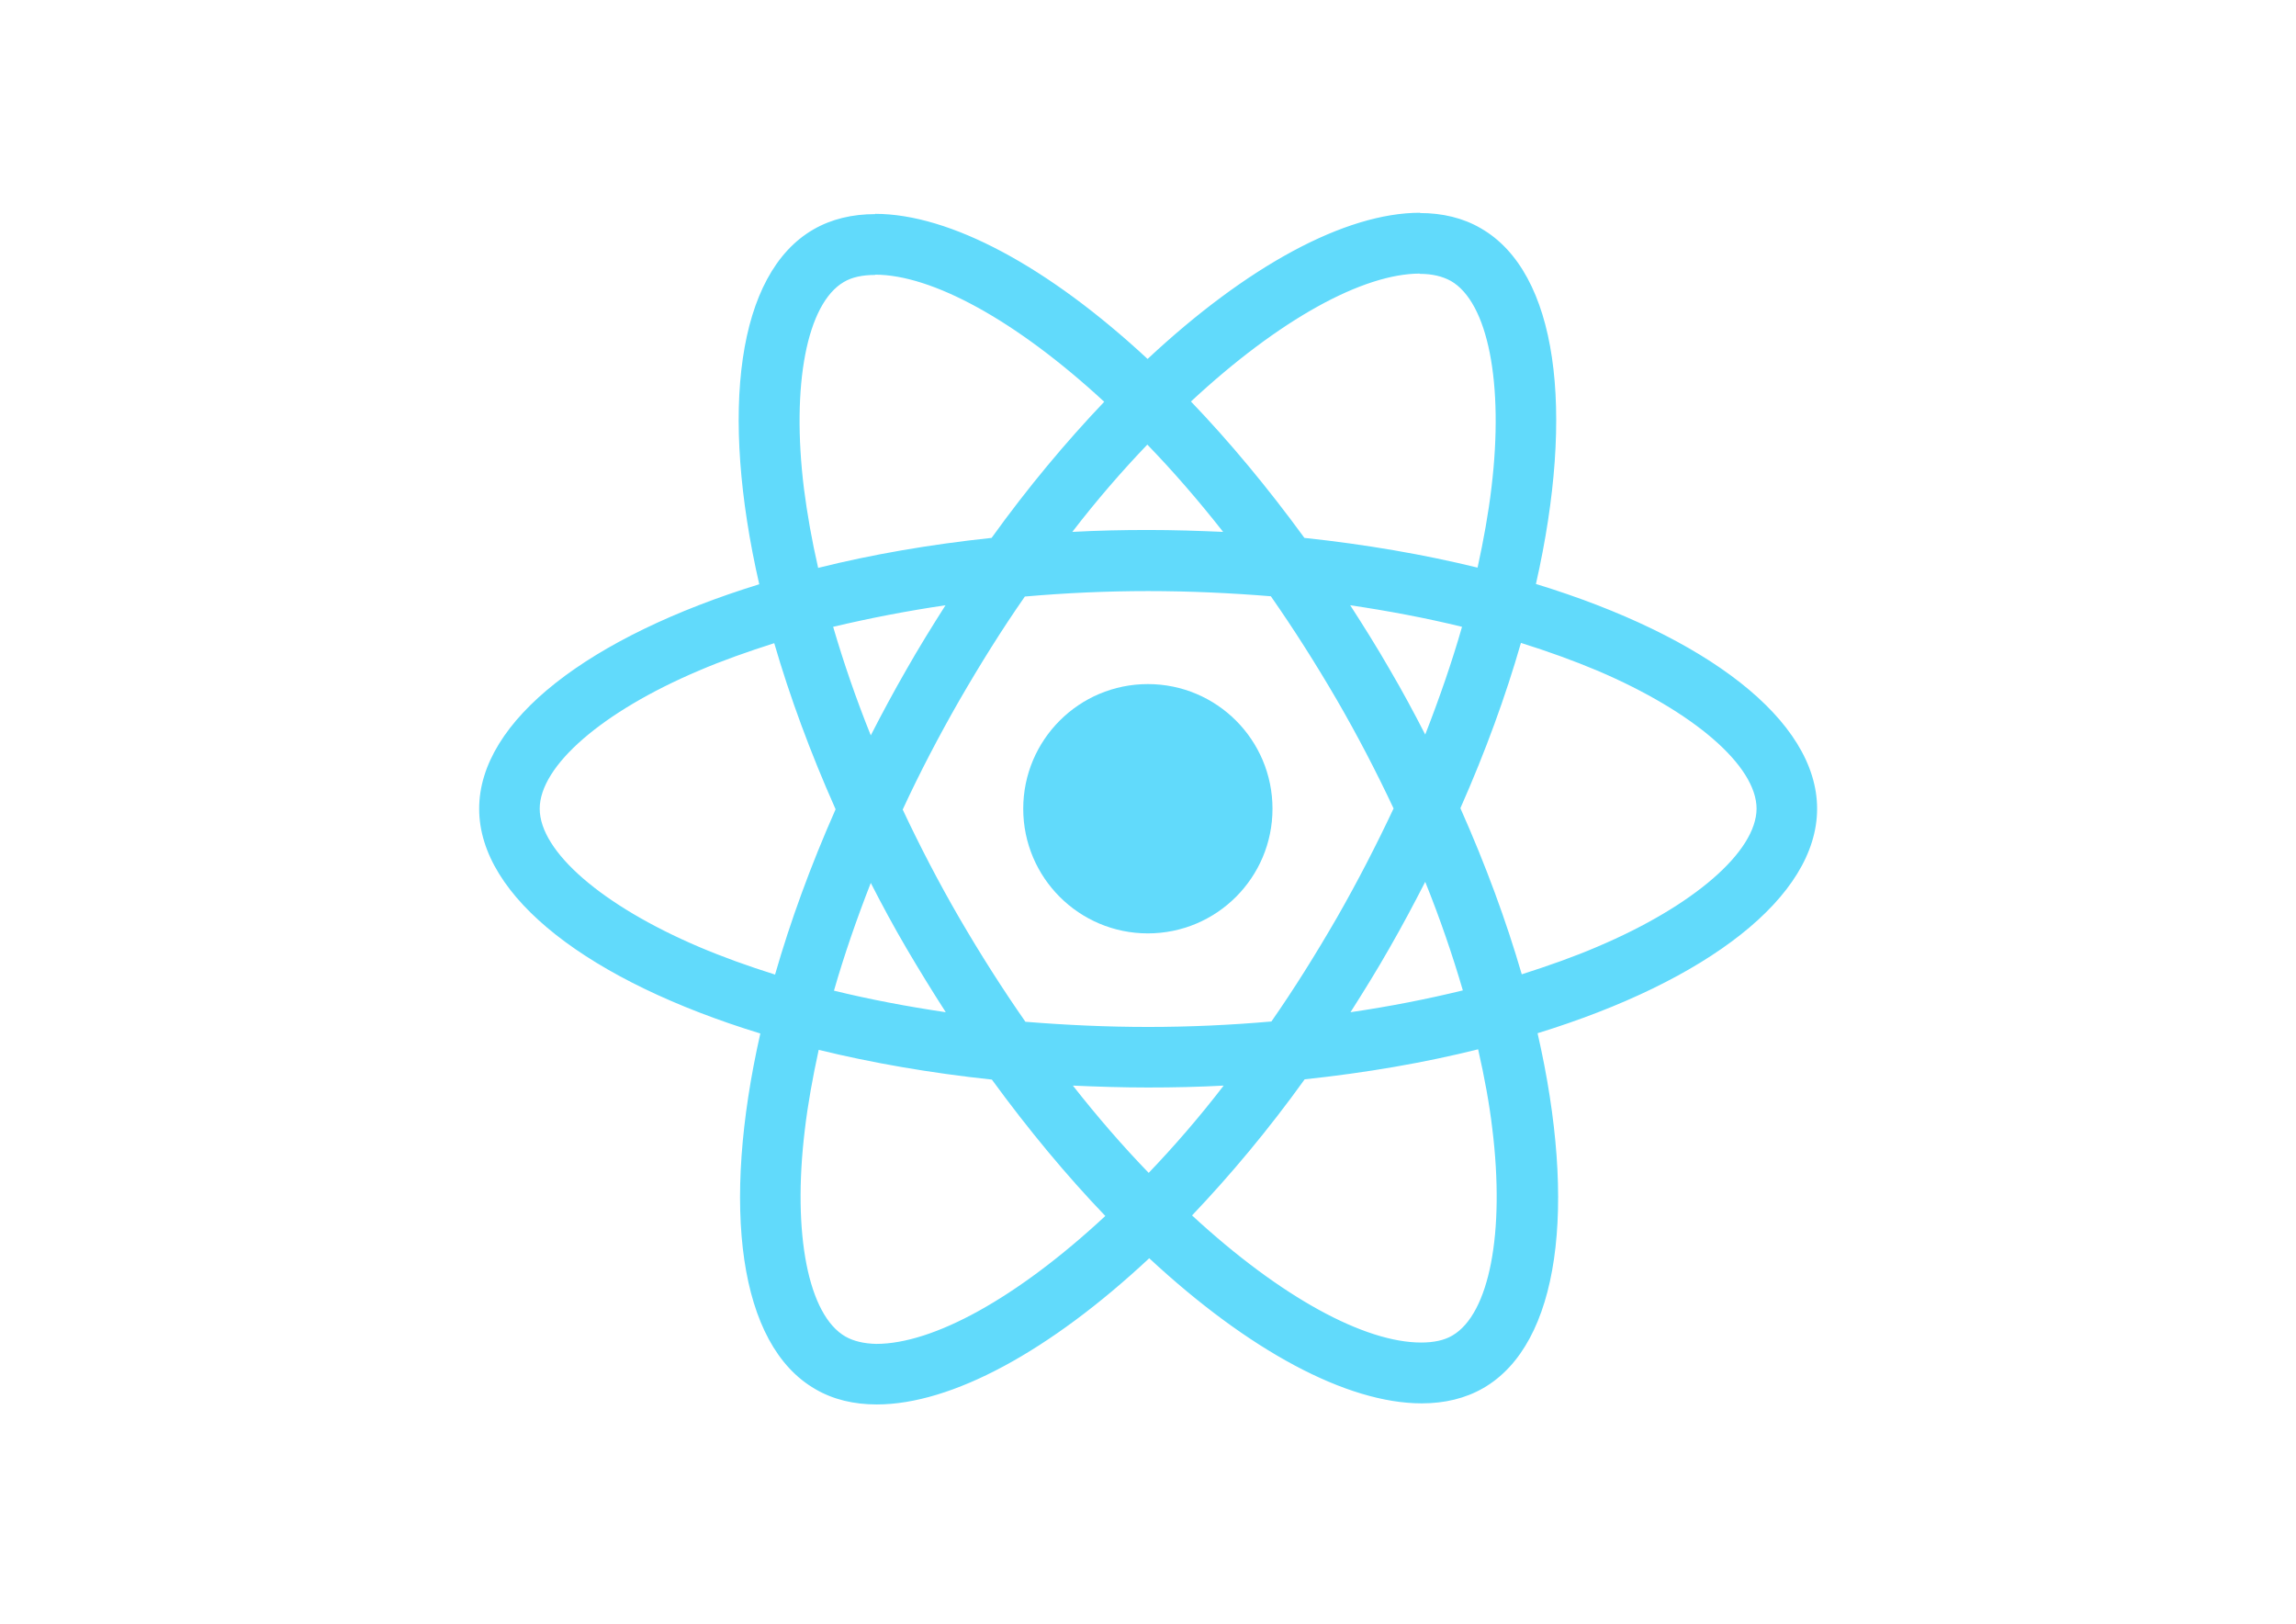
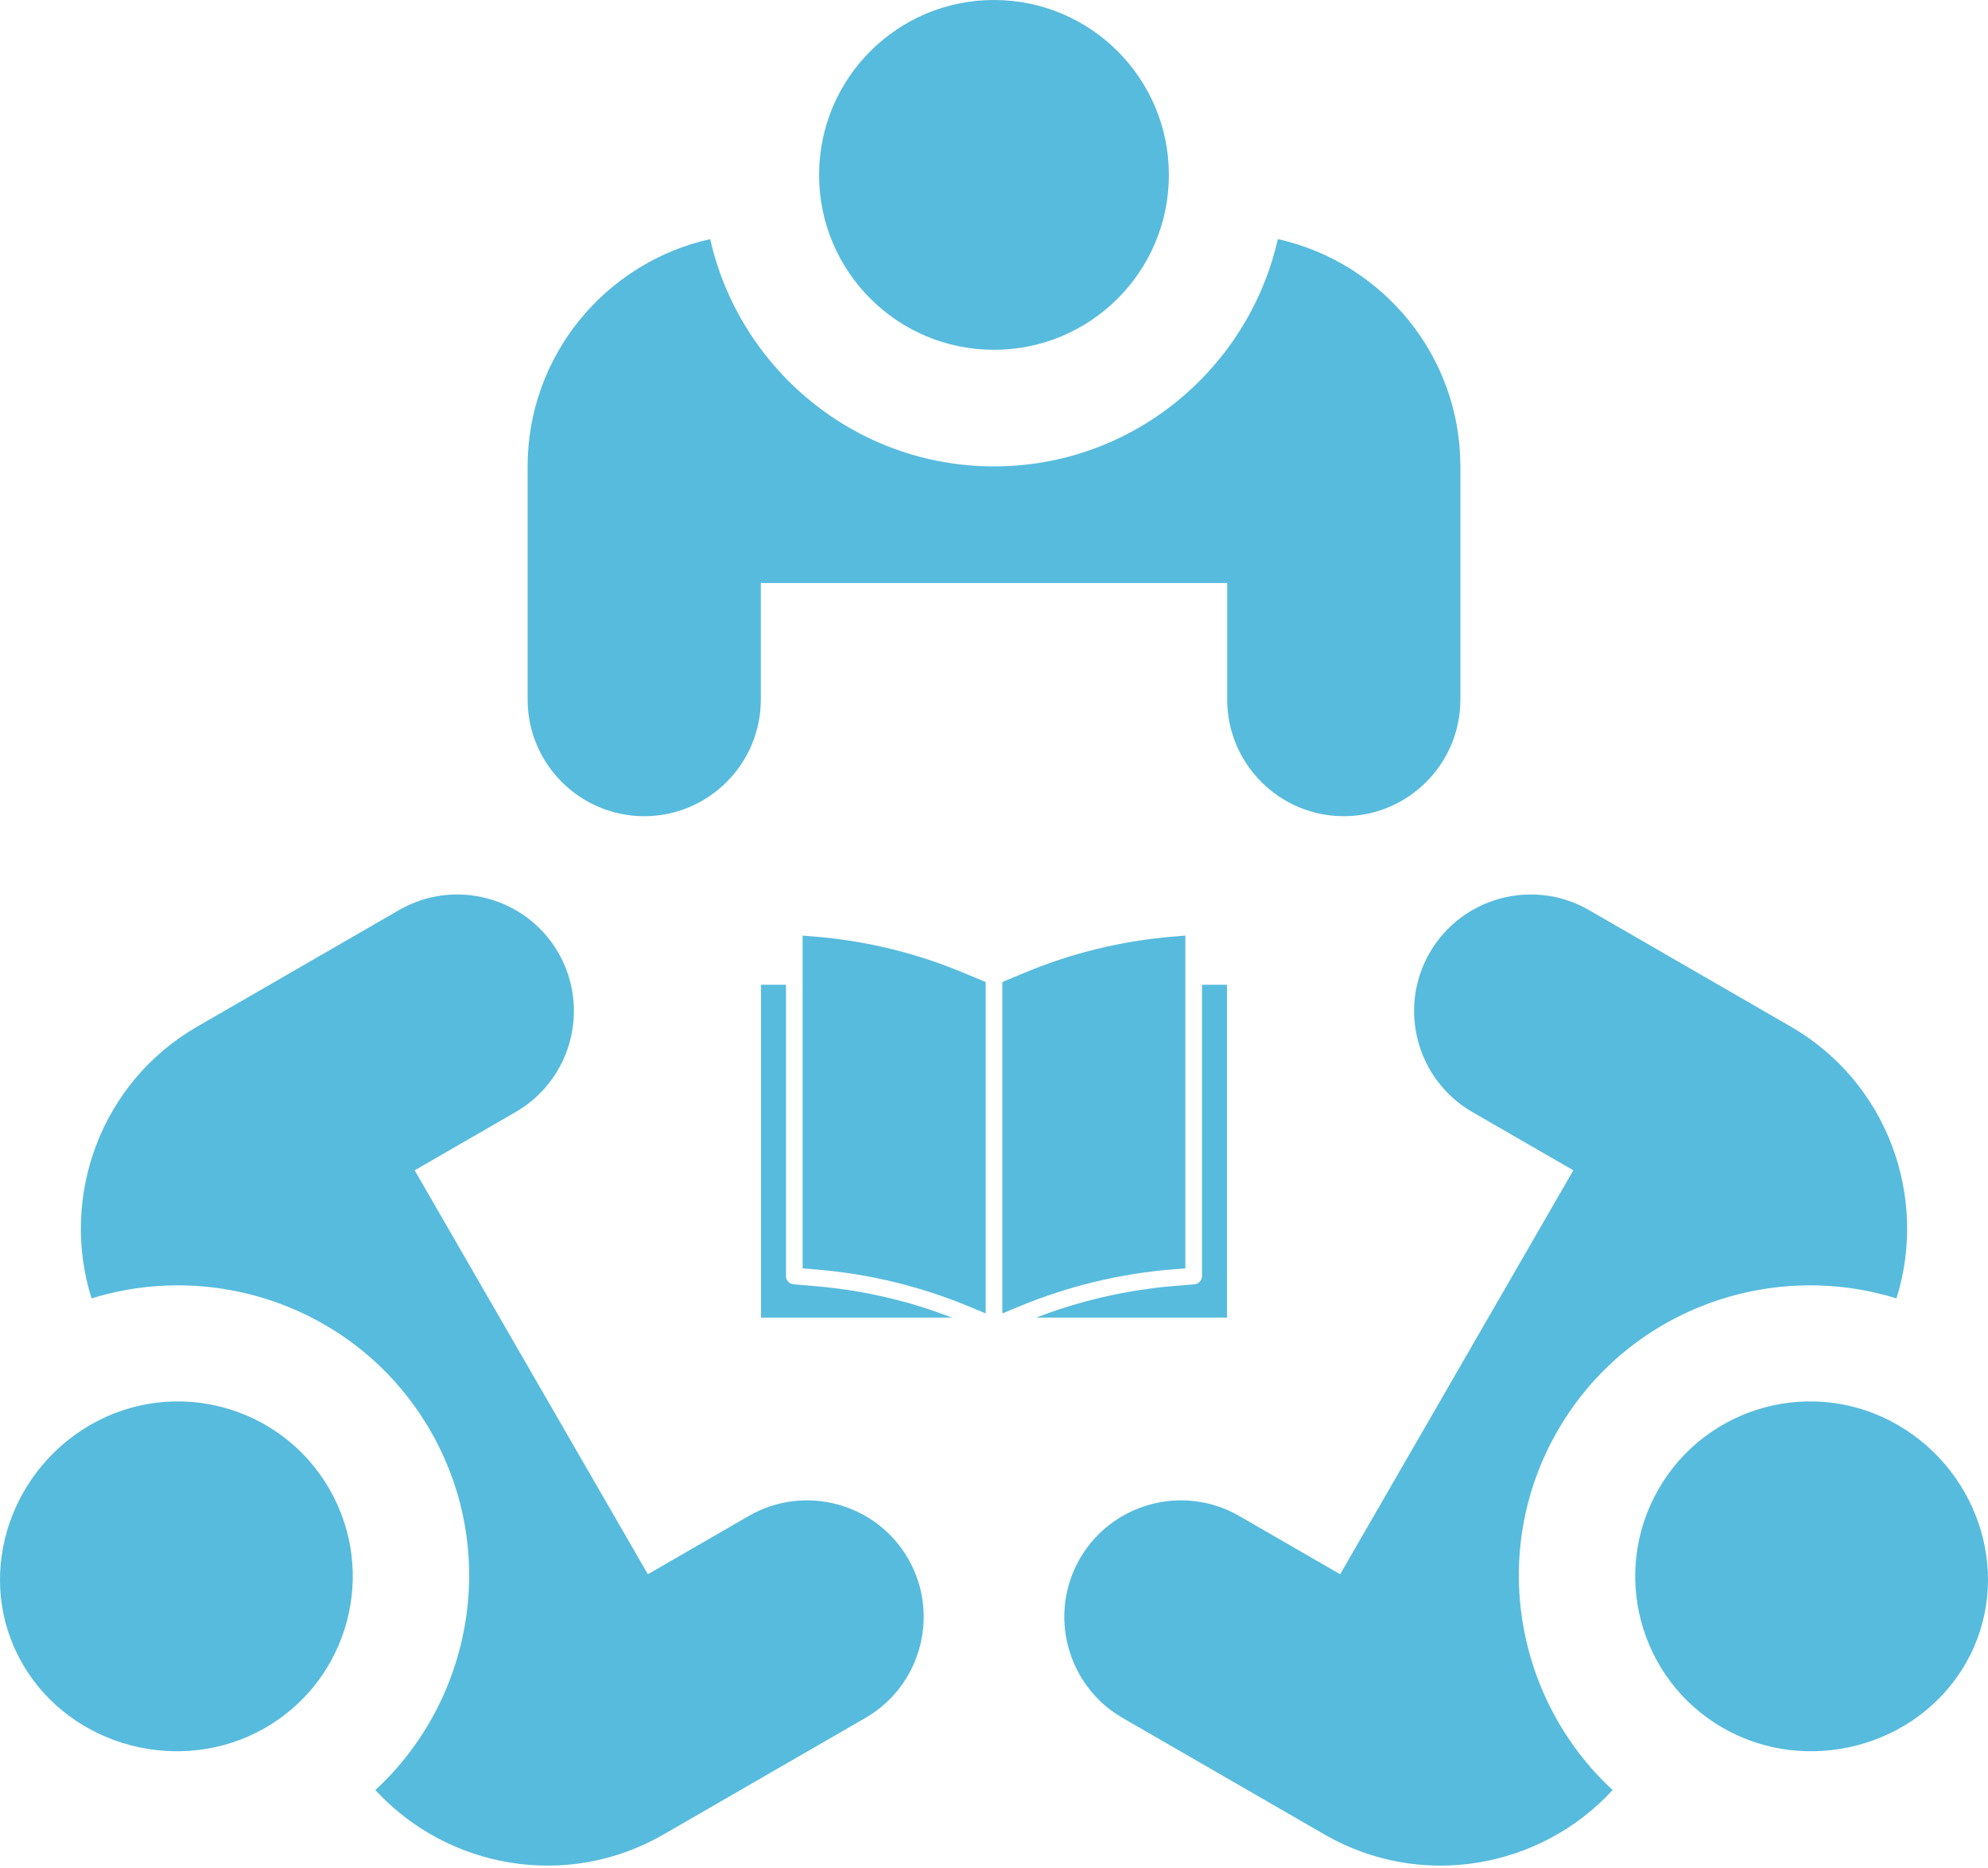
- <svg xmlns="http://www.w3.org/2000/svg" viewBox="0 0 841.9 595.3">
-   <g fill="#61DAFB">
-     <path d="M666.3 296.5c0-32.5-40.7-63.3-103.1-82.4 14.4-63.6 8-114.2-20.2-130.4-6.5-3.8-14.1-5.6-22.4-5.6v22.3c4.6 0 8.3.9 11.4 2.6 13.6 7.8 19.5 37.5 14.9 75.7-1.1 9.4-2.9 19.3-5.1 29.4-19.6-4.8-41-8.5-63.5-10.9-13.5-18.5-27.5-35.3-41.6-50 32.6-30.3 63.2-46.9 84-46.9V78c-27.5 0-63.5 19.6-99.9 53.6-36.4-33.8-72.4-53.2-99.9-53.2v22.3c20.7 0 51.4 16.5 84 46.6-14 14.7-28 31.4-41.3 49.9-22.6 2.4-44 6.1-63.6 11-2.3-10-4-19.7-5.2-29-4.7-38.2 1.1-67.9 14.6-75.8 3-1.8 6.9-2.6 11.5-2.6V78.5c-8.4 0-16 1.8-22.6 5.6-28.1 16.2-34.4 66.7-19.9 130.1-62.2 19.2-102.7 49.9-102.7 82.3 0 32.5 40.7 63.3 103.1 82.4-14.4 63.6-8 114.2 20.2 130.4 6.5 3.8 14.1 5.6 22.5 5.6 27.5 0 63.5-19.6 99.9-53.6 36.4 33.8 72.4 53.2 99.9 53.2 8.4 0 16-1.8 22.6-5.6 28.1-16.2 34.4-66.7 19.9-130.1 62-19.1 102.5-49.9 102.5-82.3zm-130.2-66.7c-3.7 12.9-8.3 26.2-13.5 39.5-4.1-8-8.4-16-13.1-24-4.6-8-9.5-15.8-14.4-23.4 14.2 2.1 27.9 4.7 41 7.9zm-45.8 106.5c-7.8 13.5-15.8 26.3-24.1 38.2-14.9 1.3-30 2-45.2 2-15.1 0-30.2-.7-45-1.9-8.3-11.9-16.4-24.6-24.2-38-7.6-13.1-14.5-26.4-20.8-39.8 6.2-13.4 13.2-26.8 20.7-39.9 7.8-13.5 15.8-26.3 24.1-38.2 14.9-1.3 30-2 45.2-2 15.1 0 30.2.7 45 1.9 8.3 11.9 16.4 24.6 24.2 38 7.6 13.1 14.5 26.4 20.8 39.8-6.3 13.4-13.2 26.8-20.7 39.9zm32.3-13c5.4 13.4 10 26.8 13.8 39.8-13.1 3.2-26.9 5.9-41.2 8 4.9-7.7 9.8-15.6 14.4-23.7 4.6-8 8.9-16.1 13-24.1zM421.2 430c-9.3-9.6-18.6-20.3-27.8-32 9 .4 18.2.7 27.5.7 9.4 0 18.7-.2 27.8-.7-9 11.7-18.3 22.4-27.5 32zm-74.4-58.9c-14.2-2.1-27.9-4.7-41-7.9 3.7-12.9 8.3-26.2 13.5-39.5 4.1 8 8.4 16 13.1 24 4.7 8 9.5 15.8 14.4 23.4zM420.7 163c9.3 9.6 18.6 20.3 27.8 32-9-.4-18.2-.7-27.5-.7-9.4 0-18.7.2-27.8.7 9-11.7 18.3-22.4 27.5-32zm-74 58.9c-4.9 7.7-9.8 15.6-14.4 23.7-4.6 8-8.9 16-13 24-5.4-13.4-10-26.8-13.8-39.8 13.1-3.1 26.9-5.8 41.2-7.9zm-90.5 125.2c-35.4-15.1-58.3-34.9-58.3-50.6 0-15.7 22.9-35.6 58.3-50.6 8.6-3.7 18-7 27.7-10.1 5.7 19.6 13.2 40 22.5 60.9-9.2 20.8-16.6 41.1-22.2 60.6-9.9-3.1-19.3-6.5-28-10.2zM310 490c-13.6-7.8-19.5-37.5-14.9-75.7 1.1-9.4 2.9-19.3 5.1-29.4 19.6 4.8 41 8.5 63.5 10.9 13.5 18.5 27.5 35.3 41.6 50-32.6 30.3-63.2 46.9-84 46.9-4.5-.1-8.3-1-11.3-2.7zm237.2-76.2c4.7 38.2-1.1 67.9-14.6 75.8-3 1.8-6.9 2.6-11.5 2.6-20.7 0-51.4-16.5-84-46.6 14-14.7 28-31.4 41.3-49.9 22.6-2.4 44-6.1 63.6-11 2.3 10.1 4.1 19.8 5.2 29.1zm38.5-66.7c-8.6 3.7-18 7-27.7 10.1-5.7-19.6-13.2-40-22.5-60.9 9.2-20.8 16.6-41.1 22.2-60.6 9.9 3.1 19.3 6.5 28.1 10.2 35.4 15.1 58.3 34.9 58.3 50.6-.1 15.7-23 35.6-58.4 50.6zM320.8 78.4z" />
-     <circle cx="420.9" cy="296.5" r="45.7" />
-     <path d="M520.5 78.1z" />
-   </g>
+ <svg xmlns="http://www.w3.org/2000/svg" width="512" height="481" viewBox="0 0 512 481" fill="none">
+   <path d="M255.996 90.086C280.873 90.086 301.039 69.92 301.039 45.043C301.039 20.166 280.873 0 255.996 0C231.119 0 210.953 20.166 210.953 45.043C210.953 69.92 231.119 90.086 255.996 90.086Z" fill="#57BBDD" />
+   <path d="M329.101 61.577C321.53 95.017 291.697 120.115 256.001 120.115C220.305 120.115 190.472 95.017 182.901 61.577C156.05 67.56 135.886 91.483 135.886 120.115V180.173C135.886 196.727 149.361 210.202 165.915 210.202C182.469 210.202 195.944 196.727 195.944 180.173V150.144H316.059V180.173C316.059 196.727 329.534 210.202 346.088 210.202C362.642 210.202 376.117 196.727 376.117 180.173V120.115C376.116 91.483 355.951 67.56 329.101 61.577Z" fill="#57BBDD" />
+   <path d="M488.717 366.953C467.172 354.514 439.625 361.894 427.186 383.439C414.748 404.982 422.129 432.531 443.674 444.968C465.217 457.407 493.767 450.025 506.204 428.482C518.643 406.938 510.26 379.391 488.717 366.953Z" fill="#57BBDD" />
+   <path d="M461.237 264.402L409.227 234.373C394.89 226.096 376.484 231.028 368.207 245.365C359.93 259.702 364.862 278.108 379.199 286.385L405.205 301.399L345.147 405.422L319.141 390.408C304.804 382.131 286.398 387.063 278.121 401.4C269.844 415.737 274.776 434.143 289.113 442.42L341.123 472.449C365.921 486.765 396.721 481.263 415.326 461.001C390.152 437.725 383.332 399.34 401.18 368.425C419.028 337.51 455.68 324.225 488.426 334.387C496.671 308.144 486.035 278.718 461.237 264.402Z" fill="#57BBDD" />
+   <path d="M84.815 383.44C72.376 361.895 44.829 354.514 23.284 366.954C1.741 379.392 -6.643 406.939 5.797 428.484C18.234 450.027 46.784 457.409 68.327 444.97C89.872 432.531 97.253 404.983 84.815 383.44Z" fill="#57BBDD" />
+   <path d="M233.88 401.4C225.603 387.063 207.196 382.132 192.86 390.408L166.854 405.422L106.796 301.399L132.802 286.385C147.139 278.108 152.07 259.701 143.794 245.365C135.517 231.028 117.11 226.097 102.774 234.373L50.764 264.402C25.966 278.718 15.33 308.144 23.576 334.388C56.321 324.225 92.974 337.511 110.822 368.426C128.67 399.341 121.85 437.725 96.676 461.002C115.281 481.263 146.081 486.766 170.879 472.45L222.889 442.42C237.225 434.143 242.157 415.736 233.88 401.4Z" fill="#57BBDD" />
+   <path d="M305.286 326.641V240.945L302.016 241.219C288.902 242.303 276.04 245.438 263.898 250.511L258.143 252.9V338.257L262.334 336.515C274.898 331.287 288.201 328.053 301.763 326.927L305.286 326.641Z" fill="#57BBDD" />
+   <path d="M316 253.614H309.571V328.614C309.576 329.731 308.719 330.665 307.604 330.757L302.116 331.207C300.532 331.338 298.952 331.5 297.379 331.693C296.868 331.755 296.361 331.837 295.853 331.908C294.792 332.049 293.733 332.192 292.678 332.36C292.062 332.458 291.451 332.573 290.838 332.681C289.893 332.846 288.946 333.011 288.004 333.197C287.36 333.326 286.718 333.47 286.062 333.609C285.164 333.8 284.266 333.994 283.375 334.207C282.706 334.366 282.04 334.534 281.375 334.704C280.508 334.918 279.645 335.149 278.782 335.39C278.112 335.574 277.441 335.769 276.773 335.965C275.916 336.219 275.071 336.476 274.225 336.746C273.562 336.96 272.899 337.175 272.239 337.388C271.391 337.674 270.548 337.969 269.708 338.274C269.065 338.507 268.422 338.741 267.765 338.987C267.471 339.099 267.179 339.218 266.886 339.332H316V253.614Z" fill="#57BBDD" />
+   <path d="M209.984 241.219L206.714 240.945V326.647L210.517 326.97C224.07 328.103 237.362 331.357 249.905 336.613L253.857 338.257V252.9L248.107 250.513C235.965 245.439 223.1 242.303 209.984 241.219Z" fill="#57BBDD" />
+   <path d="M196 253.614V339.328H245.149C244.885 339.225 244.621 339.114 244.355 339.015C243.742 338.782 243.124 338.559 242.507 338.334C241.636 338.018 240.767 337.711 239.89 337.417C239.256 337.202 238.62 336.994 237.982 336.791C237.113 336.505 236.24 336.236 235.367 335.985C234.723 335.797 234.081 335.608 233.438 335.428C232.557 335.184 231.674 334.953 230.789 334.726C230.146 334.56 229.503 334.395 228.846 334.241C227.948 334.027 227.045 333.83 226.143 333.636C225.501 333.497 224.857 333.356 224.215 333.227C223.28 333.043 222.342 332.878 221.403 332.713C220.788 332.606 220.173 332.499 219.557 332.389C218.521 332.225 217.482 332.086 216.443 331.945C215.918 331.875 215.397 331.792 214.872 331.732C213.301 331.542 211.729 331.379 210.158 331.246L204.389 330.757C203.277 330.662 202.424 329.729 202.428 328.614V253.614H196Z" fill="#57BBDD" />
</svg>
